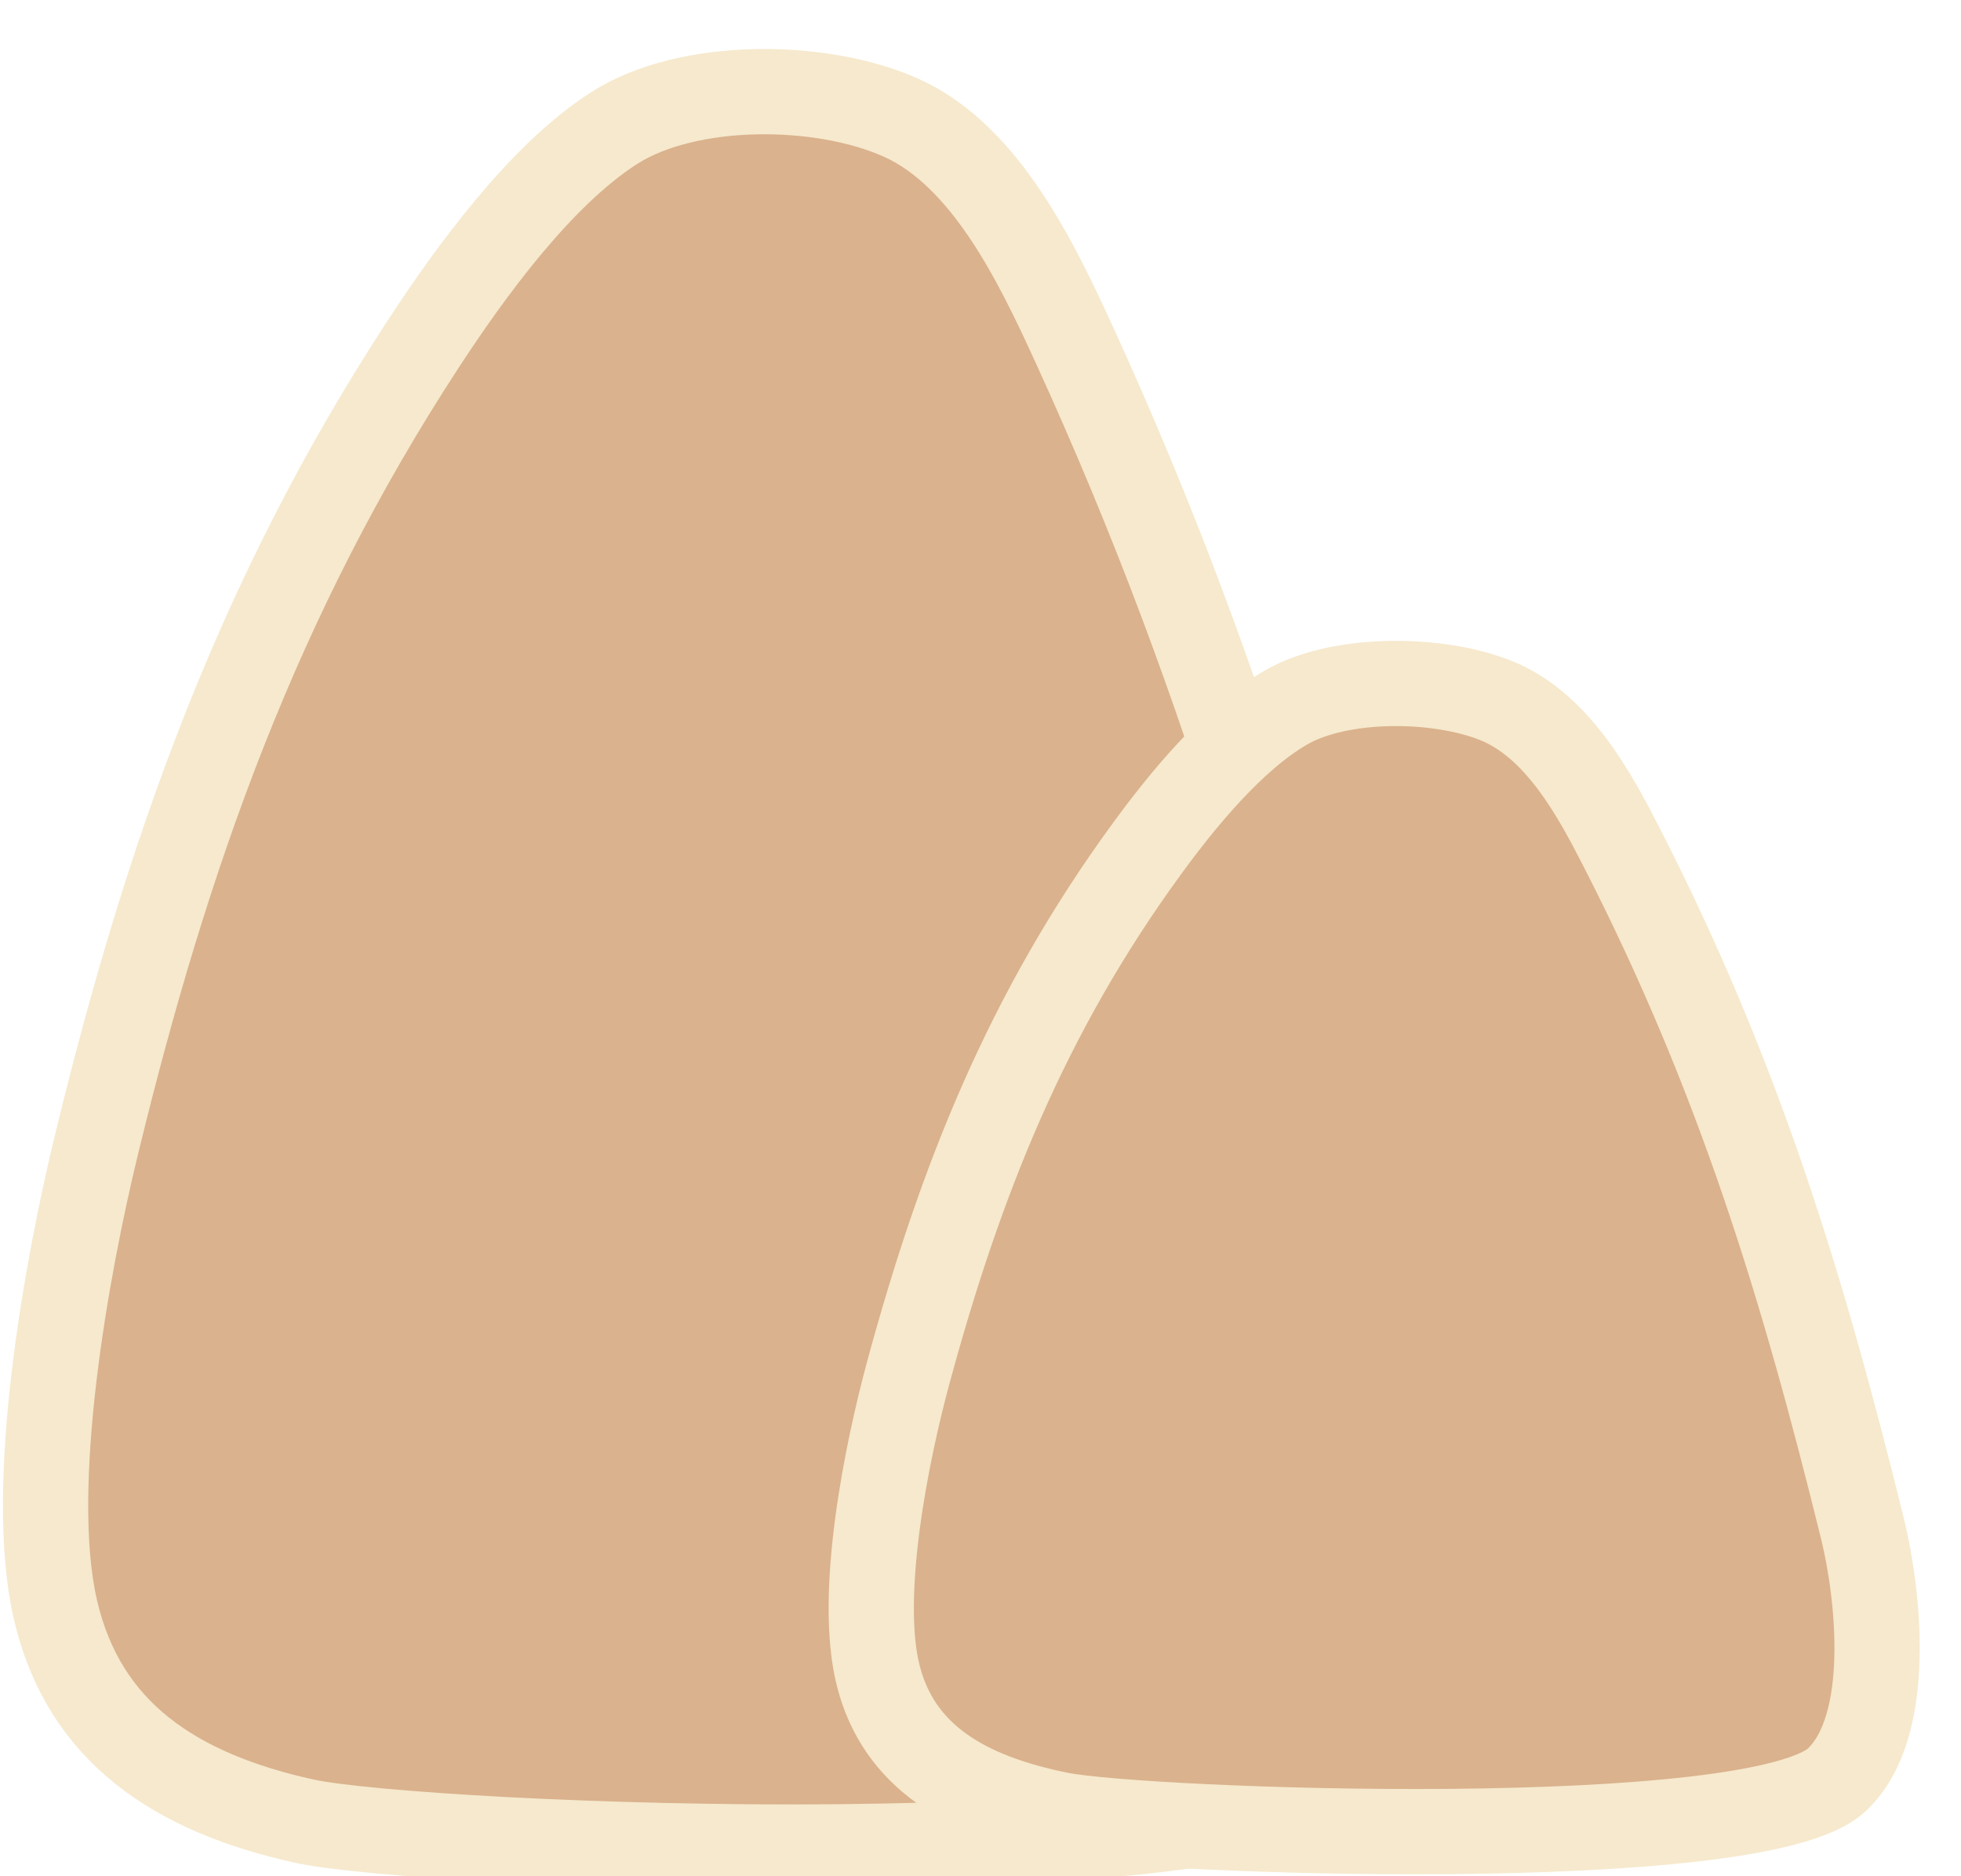
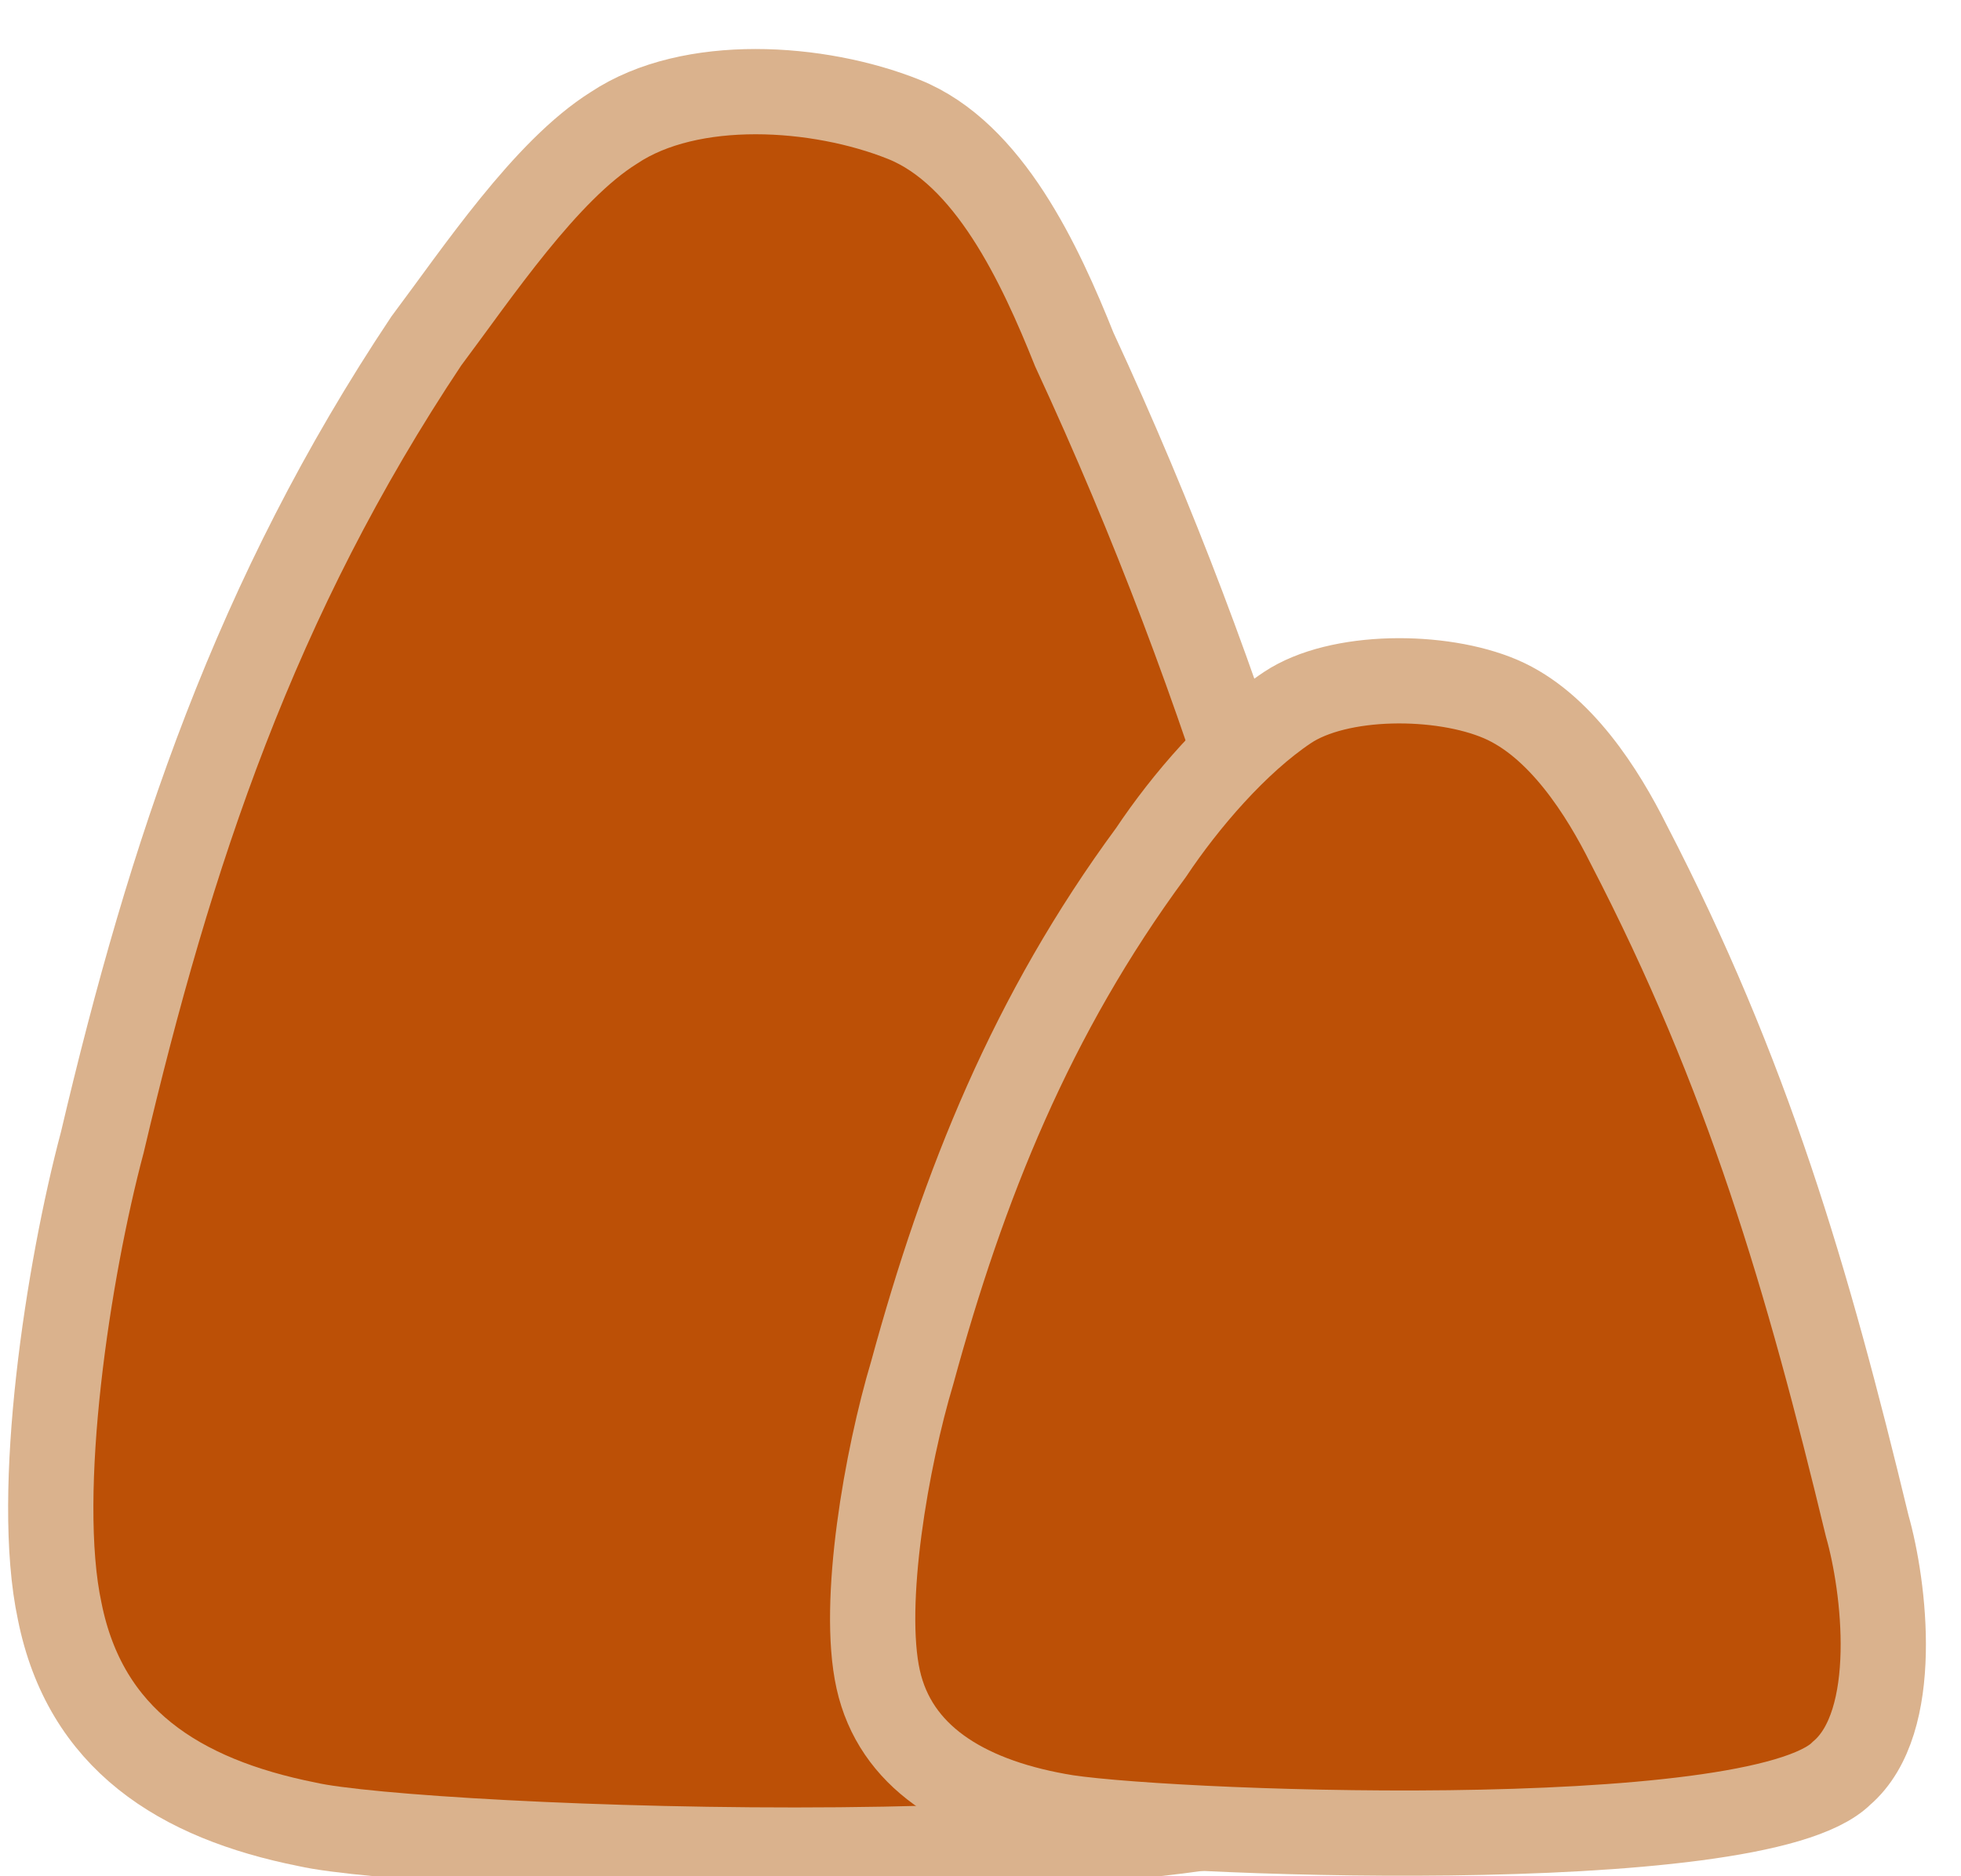
- <svg xmlns="http://www.w3.org/2000/svg" width="23" height="22" viewBox="0 0 23 22" fill="none">
-   <path d="M3.574 21.364C2.062 21.031 0.981 20.323 0.649 18.877C0.316 17.428 0.782 14.862 1.134 13.417C1.961 10.017 3.029 6.999 4.963 4.037C5.514 3.193 6.339 2.055 7.204 1.502C8.068 0.949 9.629 0.96 10.569 1.381C11.559 1.825 12.159 3.081 12.597 4.037C14.465 8.119 15.496 11.885 16.456 16.244C16.704 17.373 16.96 19.763 16.051 20.731C14.786 22.078 4.927 21.661 3.576 21.364H3.574Z" fill="#DAB28D" stroke="#F6E9CD" stroke-miterlimit="10" />
-   <path d="M12.437 21.288C11.334 21.069 10.544 20.608 10.302 19.661C10.059 18.714 10.399 17.036 10.656 16.09C11.26 13.867 12.038 11.892 13.452 9.956C13.855 9.404 14.457 8.658 15.089 8.296C15.721 7.935 16.859 7.942 17.547 8.218C18.271 8.509 18.709 9.33 19.028 9.956C20.393 12.625 21.144 15.088 21.846 17.939C22.027 18.677 22.213 20.241 21.548 20.874C20.623 21.754 13.423 21.483 12.437 21.288Z" fill="#DAB28D" stroke="#F6E9CD" stroke-miterlimit="10" />
+ <svg xmlns="http://www.w3.org/2000/svg" version="1.1" id="Layer_1" x="0px" y="0px" viewBox="0 0 23 22" style="enable-background:new 0 0 23 22;" xml:space="preserve">
+   <style type="text/css">
+ 	.st0{fill:#BC5006;stroke:#DAB28D;stroke-miterlimit:10;}
+ </style>
+   <path class="st0" d="M3.6,21.4c-1.5-0.3-2.6-1-2.9-2.5c-0.3-1.4,0.1-4,0.5-5.5C2,10,3,7,5,4c0.6-0.8,1.4-2,2.2-2.5  C8.1,0.9,9.6,1,10.6,1.4c1,0.4,1.6,1.7,2,2.7c1.9,4.1,2.9,7.8,3.9,12.2c0.2,1.1,0.5,3.5-0.4,4.5C14.8,22.1,4.9,21.7,3.6,21.4  L3.6,21.4z" />
+   <path class="st0" d="M12.4,21.3c-1.1-0.2-1.9-0.7-2.1-1.6c-0.2-0.9,0.1-2.6,0.4-3.6c0.6-2.2,1.4-4.2,2.8-6.1c0.4-0.6,1-1.3,1.6-1.7  c0.6-0.4,1.8-0.4,2.5-0.1c0.7,0.3,1.2,1.1,1.5,1.7c1.4,2.7,2.1,5.1,2.8,8c0.2,0.7,0.4,2.3-0.3,2.9C20.6,21.8,13.4,21.5,12.4,21.3z" />
</svg>
